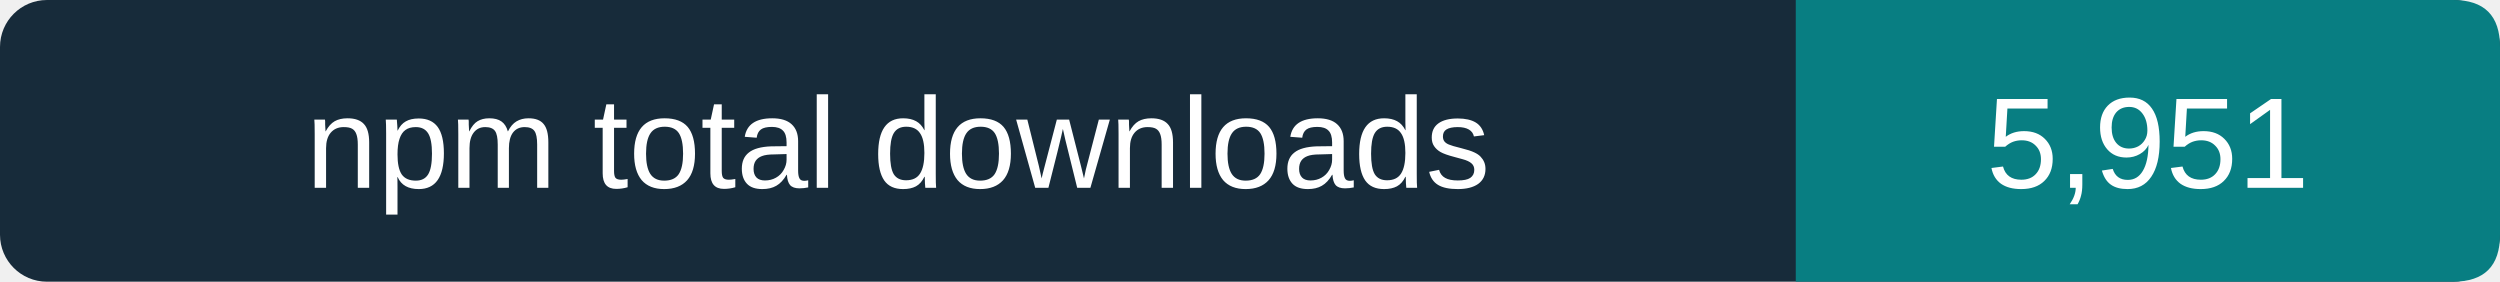
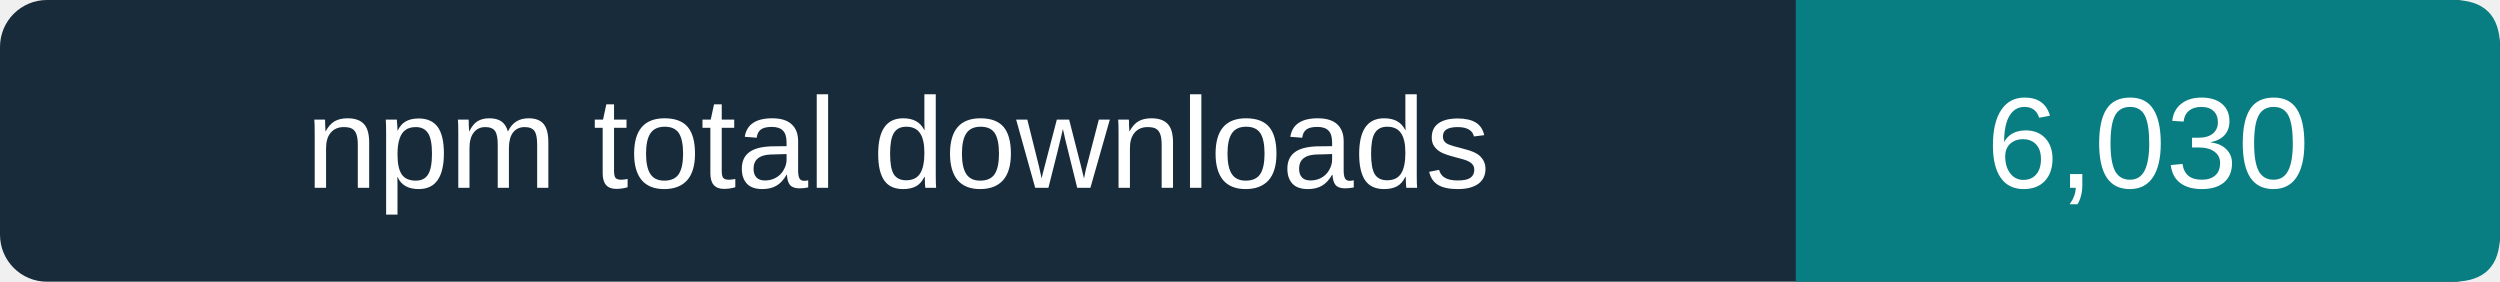
- <svg xmlns="http://www.w3.org/2000/svg" width="213" height="24" role="img" aria-label="npm total downloads: 5,951">
+ <svg xmlns="http://www.w3.org/2000/svg" width="213" height="24" role="img" aria-label="npm total downloads: 6,030">
  <rect width="213" height="24" rx="4" fill="#172b3a" />
  <path d="M153 0h56q4 0 4 4v16q0 4-4 4h-56z" fill="#087e82" />
  <g fill="#fff" font-family="Verdana,Arial,sans-serif" font-size="11" text-anchor="middle">
    <text x="76.5" y="16">npm total downloads</text>
-     <text x="183" y="16">5,951</text>
+     <text x="183" y="16">6,030</text>
  </g>
</svg>
